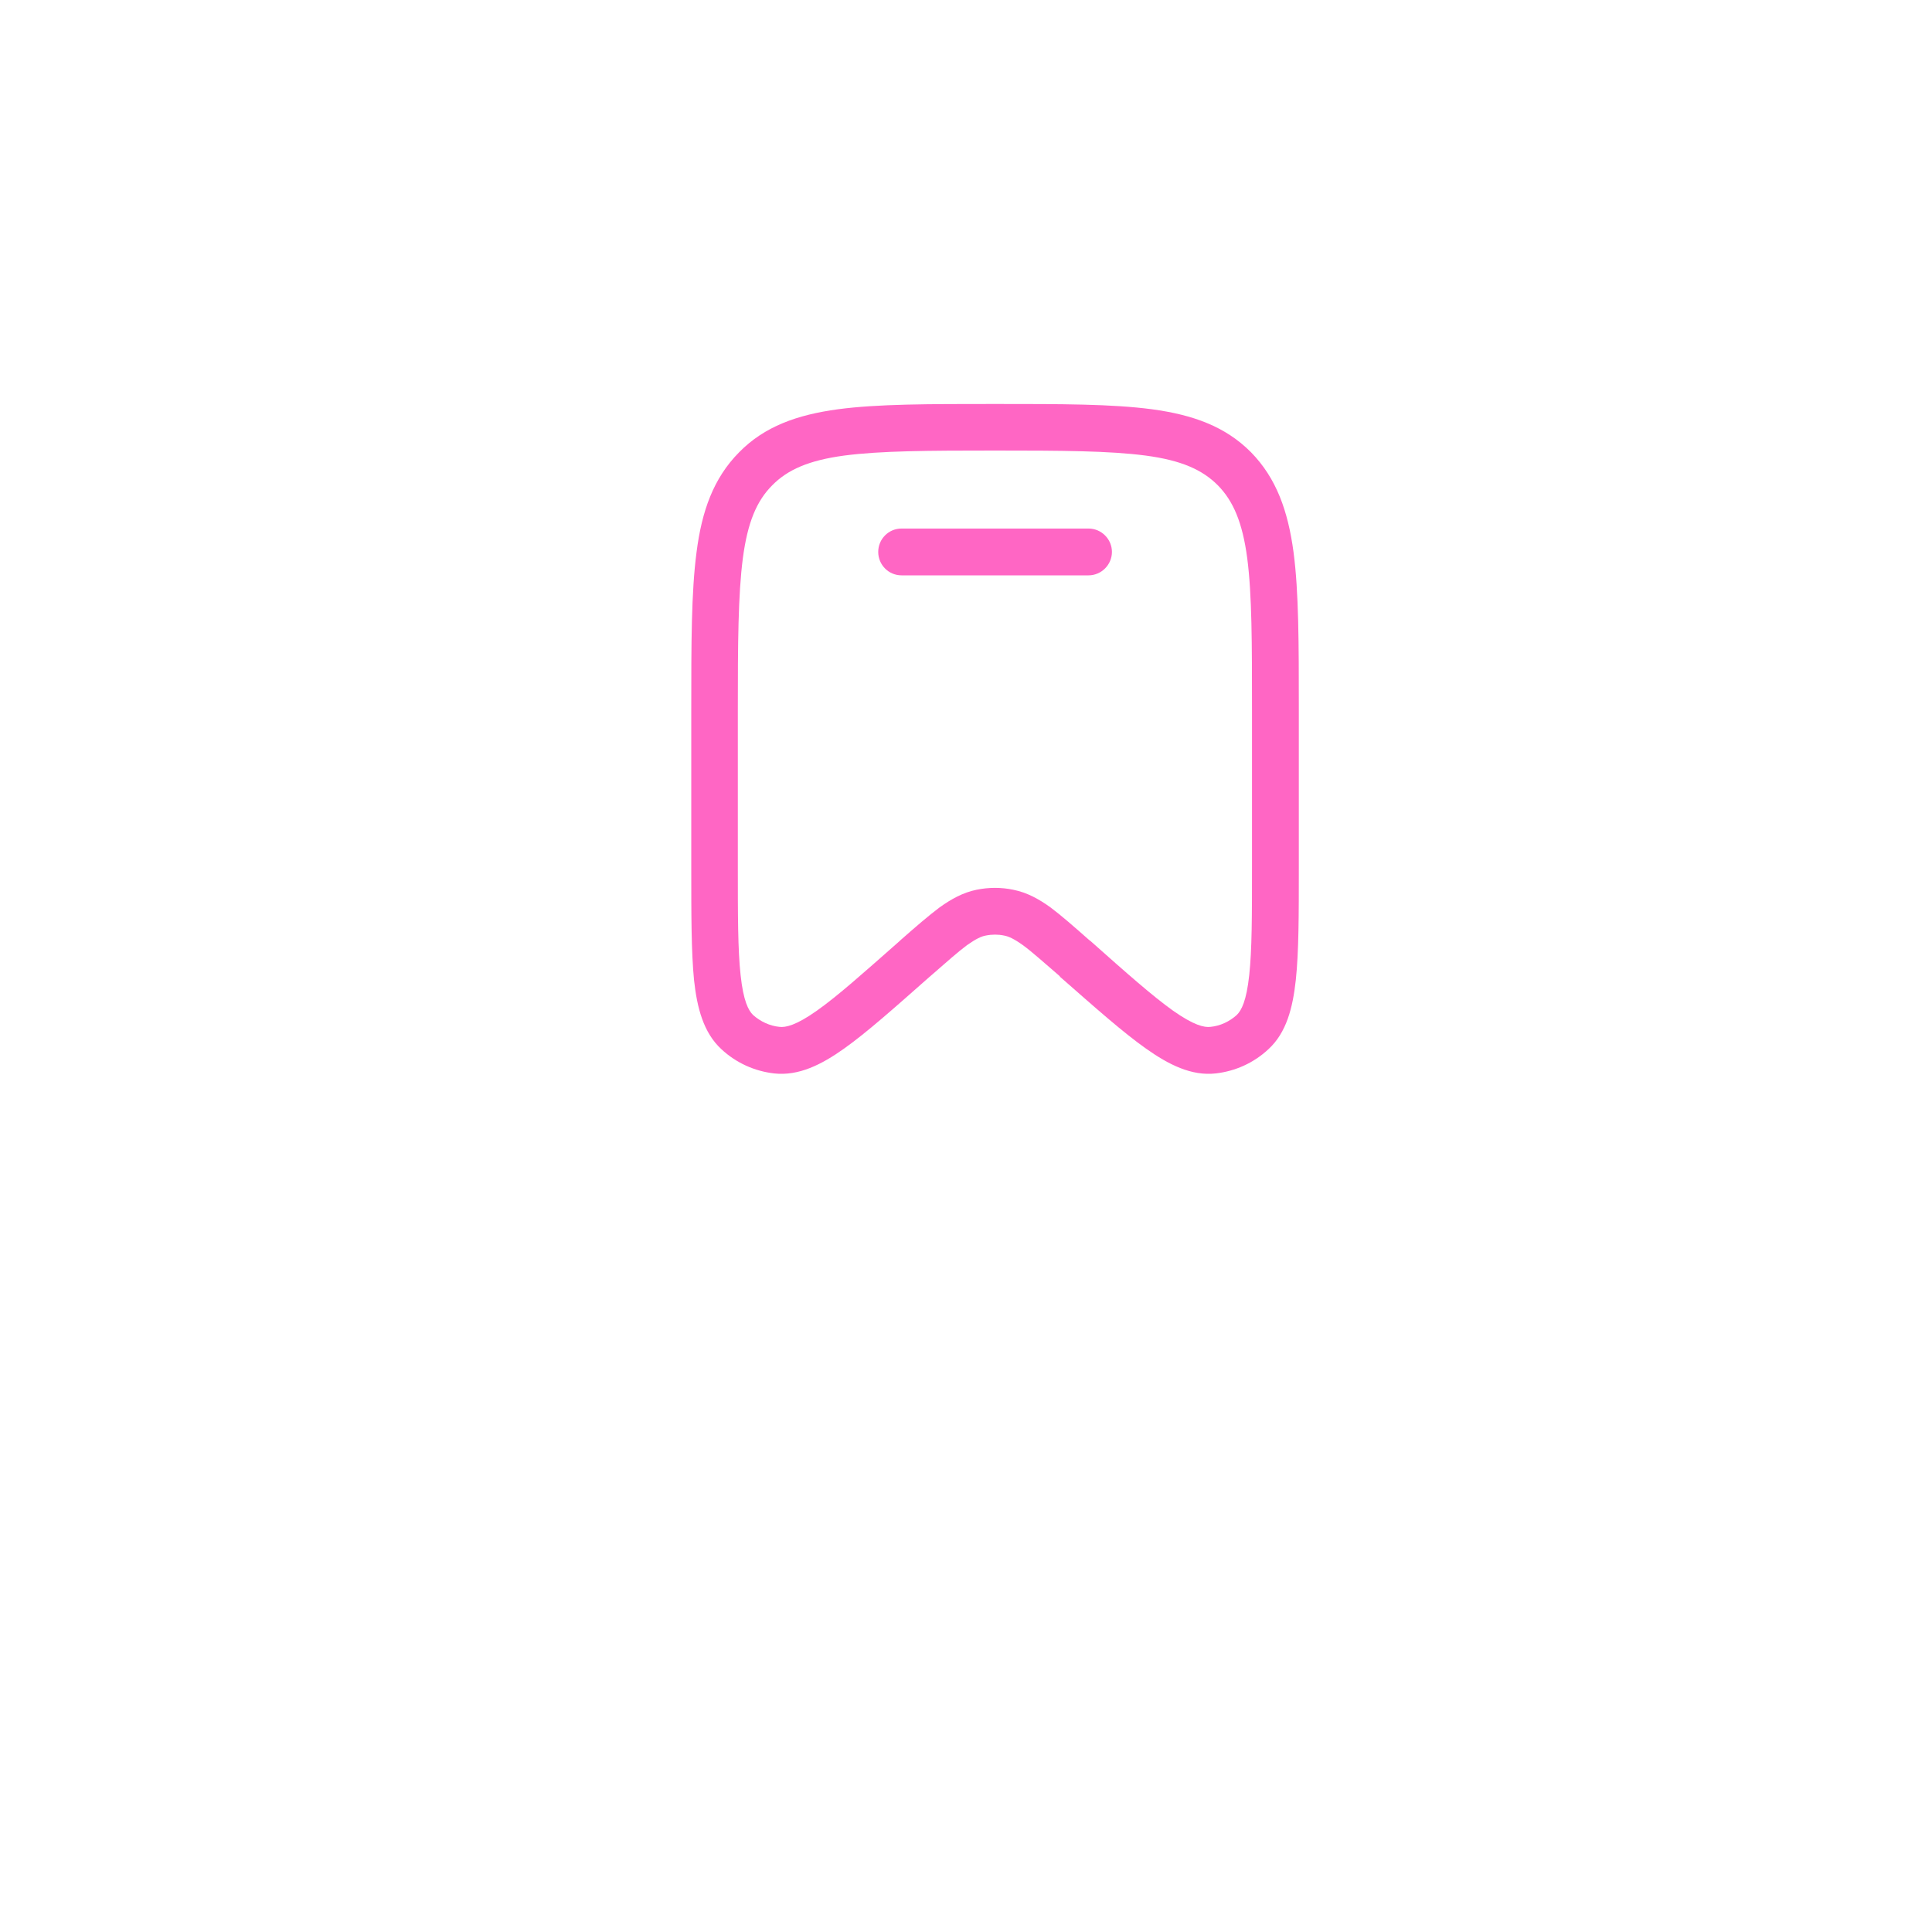
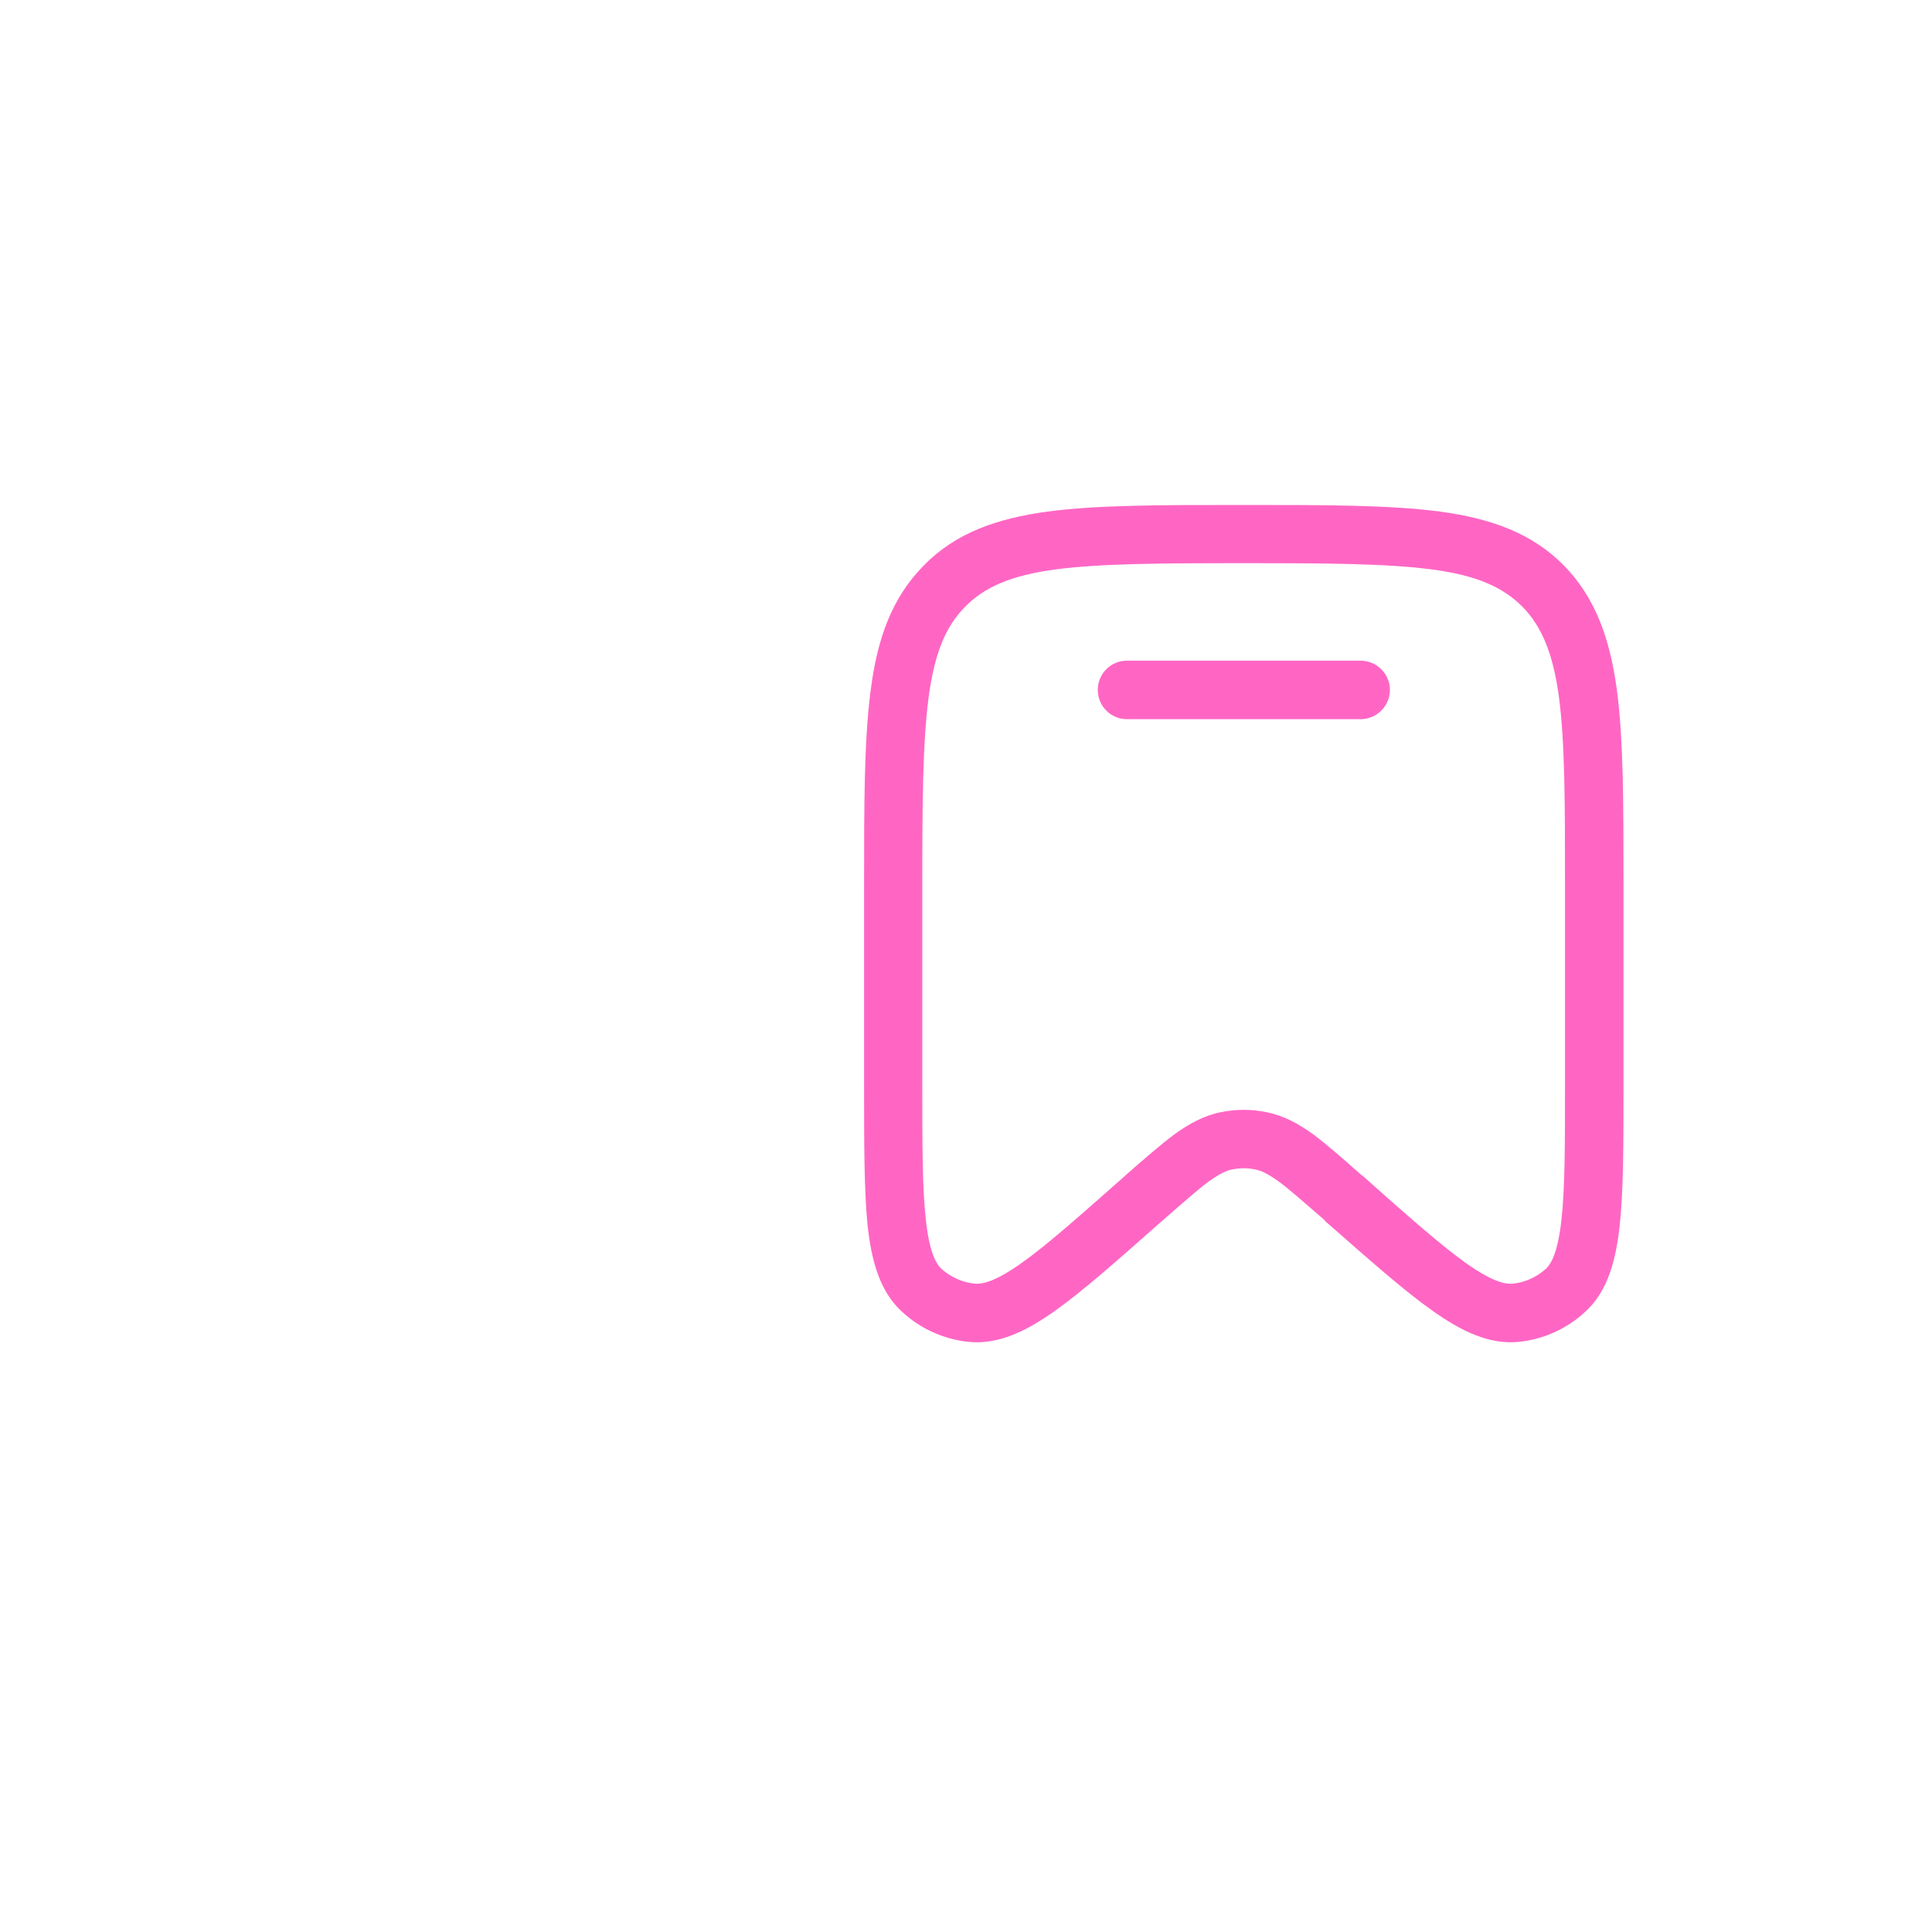
- <svg xmlns="http://www.w3.org/2000/svg" width="40" zoomAndPan="magnify" viewBox="0 0 30 30" height="40" preserveAspectRatio="xMidYMid meet" version="1.0">
+ <svg xmlns="http://www.w3.org/2000/svg" width="24" zoomAndPan="magnify" viewBox="0 0 24 24" height="24" preserveAspectRatio="xMidYMid meet" version="1.0">
  <path fill="#ff66c4" d="M 14 8.207 C 13.797 8.207 13.637 8.371 13.637 8.57 C 13.637 8.77 13.797 8.934 14 8.934 L 16.902 8.934 C 17.102 8.934 17.266 8.77 17.266 8.57 C 17.266 8.371 17.102 8.207 16.902 8.207 Z M 14 8.207 " fill-opacity="1" fill-rule="nonzero" />
  <path fill="#ff66c4" d="M 15.422 6.273 C 14.418 6.273 13.629 6.273 13.012 6.355 C 12.379 6.441 11.871 6.621 11.477 7.023 C 11.078 7.426 10.898 7.934 10.816 8.574 C 10.734 9.195 10.734 9.996 10.734 11.008 L 10.734 13.477 C 10.734 14.207 10.734 14.781 10.777 15.219 C 10.824 15.648 10.922 16.035 11.203 16.293 C 11.43 16.504 11.715 16.633 12.02 16.668 C 12.402 16.711 12.758 16.531 13.109 16.281 C 13.461 16.031 13.891 15.648 14.434 15.168 L 14.453 15.152 C 14.703 14.934 14.875 14.781 15.016 14.676 C 15.156 14.578 15.238 14.539 15.309 14.527 C 15.402 14.508 15.5 14.508 15.59 14.527 C 15.66 14.539 15.746 14.578 15.883 14.676 C 16.027 14.781 16.195 14.934 16.449 15.152 L 16.465 15.172 C 17.008 15.648 17.438 16.031 17.793 16.281 C 18.145 16.531 18.5 16.711 18.879 16.668 C 19.184 16.633 19.469 16.504 19.695 16.293 C 19.977 16.035 20.074 15.648 20.121 15.219 C 20.168 14.781 20.168 14.207 20.168 13.477 L 20.168 11.008 C 20.168 9.996 20.168 9.195 20.086 8.574 C 20 7.934 19.82 7.426 19.426 7.023 C 19.027 6.621 18.523 6.441 17.887 6.355 C 17.27 6.273 16.48 6.273 15.477 6.273 Z M 11.992 7.535 C 12.23 7.293 12.559 7.148 13.109 7.074 C 13.672 7 14.414 6.996 15.449 6.996 C 16.488 6.996 17.227 7 17.789 7.074 C 18.344 7.148 18.668 7.293 18.91 7.535 C 19.148 7.777 19.293 8.109 19.367 8.668 C 19.441 9.238 19.441 9.988 19.441 11.035 L 19.441 13.453 C 19.441 14.211 19.441 14.75 19.398 15.141 C 19.355 15.543 19.277 15.691 19.203 15.762 C 19.09 15.863 18.949 15.93 18.797 15.945 C 18.699 15.957 18.539 15.922 18.211 15.691 C 17.895 15.465 17.492 15.109 16.93 14.609 L 16.914 14.598 C 16.68 14.391 16.484 14.219 16.312 14.09 C 16.133 13.961 15.949 13.859 15.734 13.816 C 15.547 13.777 15.355 13.777 15.164 13.816 C 14.953 13.859 14.77 13.961 14.59 14.09 C 14.418 14.219 14.219 14.391 13.984 14.598 L 13.973 14.609 C 13.406 15.109 13.008 15.465 12.688 15.691 C 12.363 15.922 12.199 15.957 12.102 15.945 C 11.953 15.93 11.809 15.863 11.695 15.762 C 11.621 15.691 11.543 15.543 11.5 15.141 C 11.457 14.75 11.457 14.211 11.457 13.453 L 11.457 11.035 C 11.457 9.988 11.461 9.238 11.535 8.668 C 11.609 8.109 11.75 7.777 11.992 7.535 Z M 11.992 7.535 " fill-opacity="1" fill-rule="evenodd" />
</svg>
